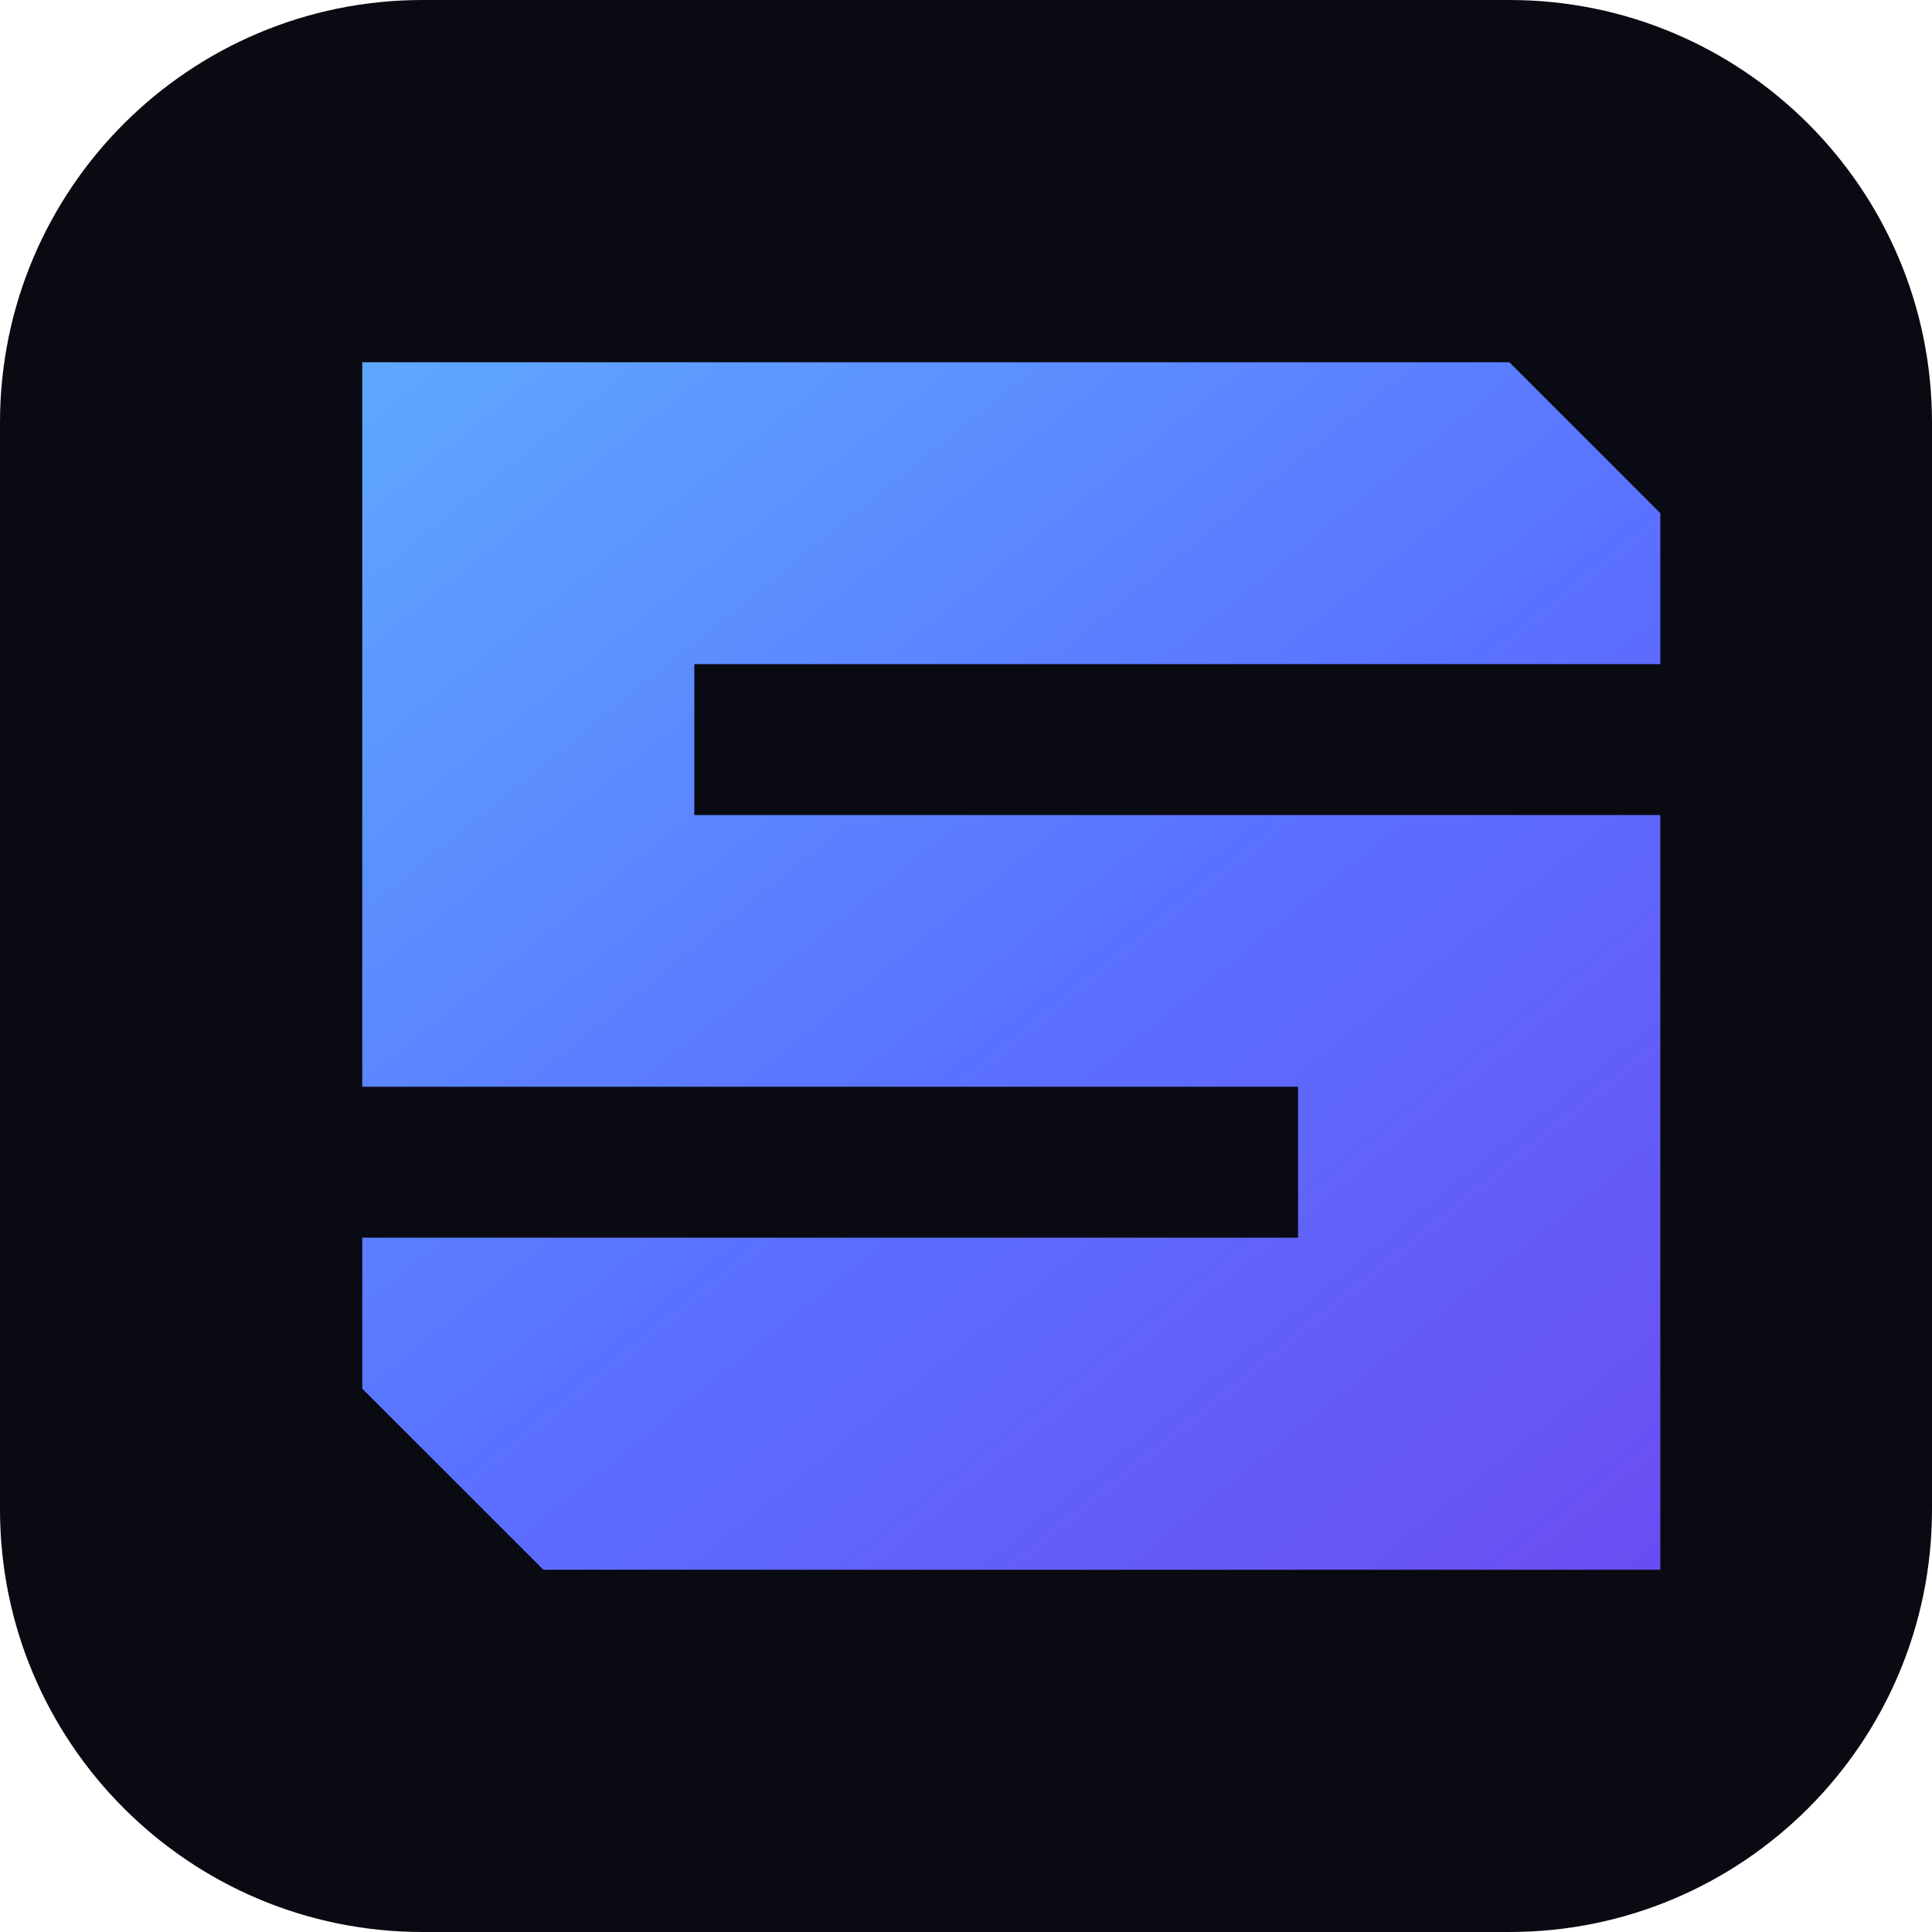
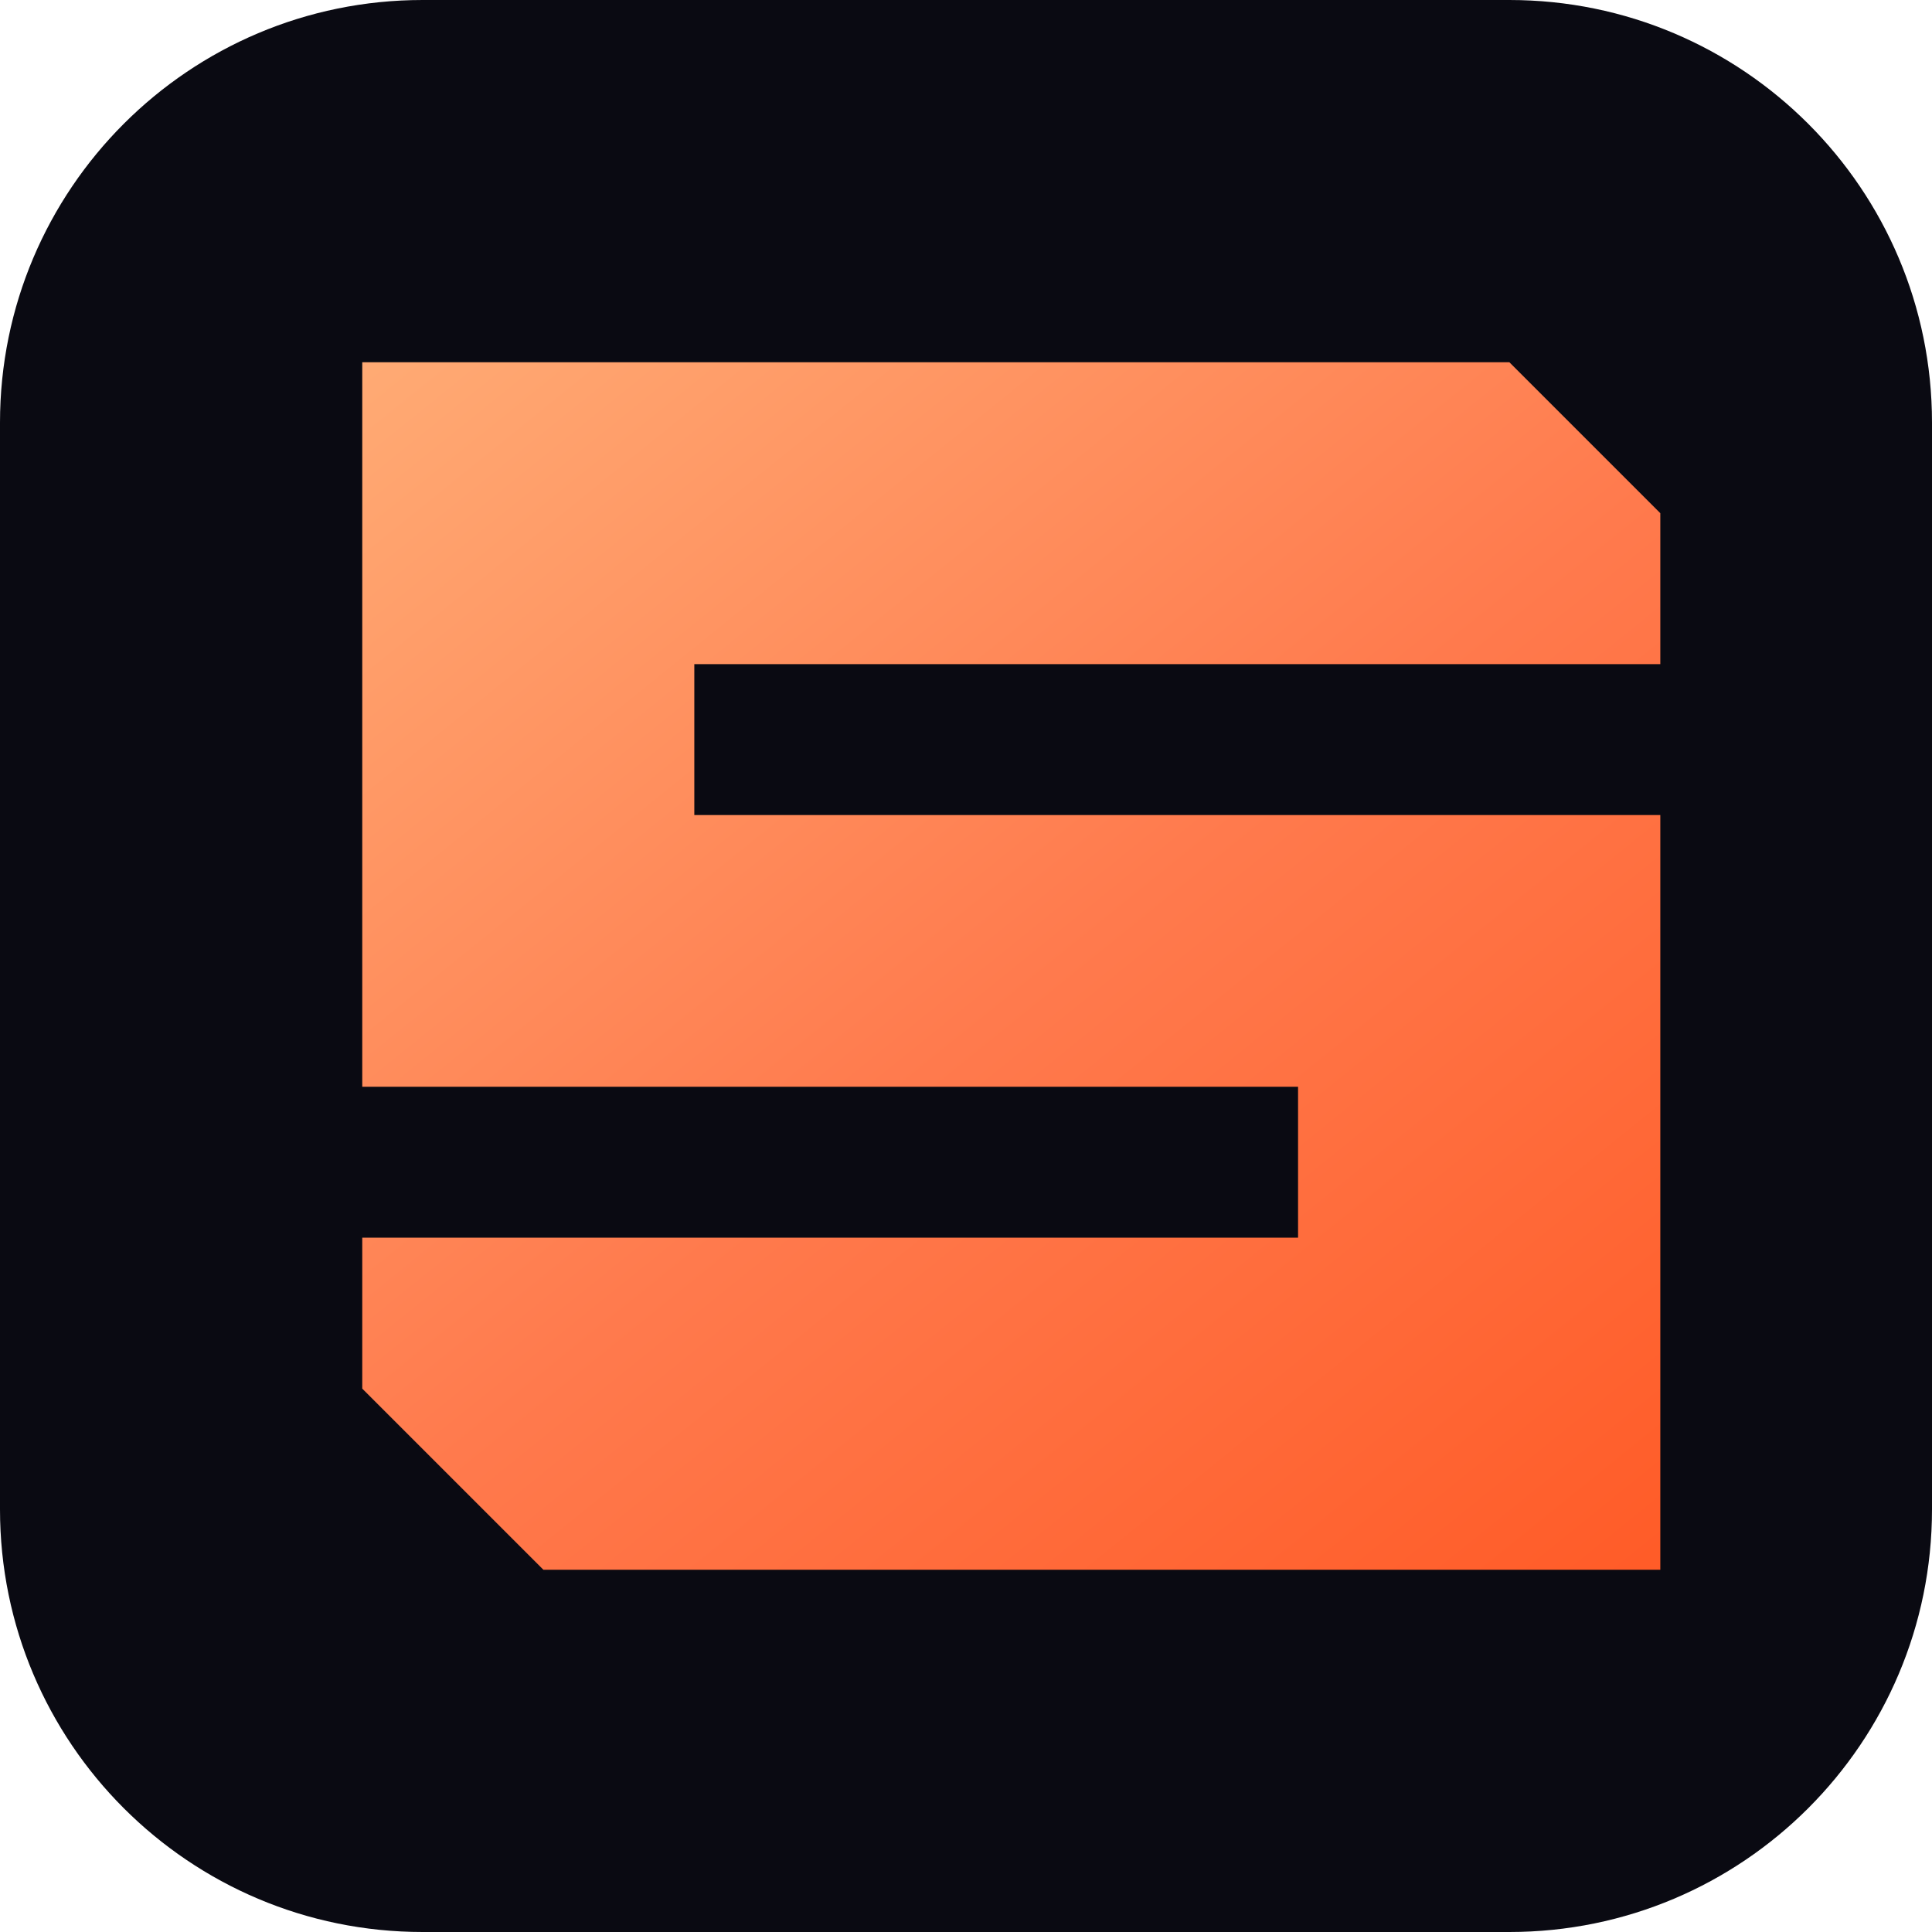
<svg xmlns="http://www.w3.org/2000/svg" viewBox="0 0 64 64" width="64" height="64">
  <defs>
    <linearGradient id="g" x1="12" y1="6" x2="54" y2="58" gradientUnits="userSpaceOnUse">
-       <stop offset="0" stop-color="#5fb0ff" />
-       <stop offset="0.52" stop-color="#5a72ff" />
-       <stop offset="1" stop-color="#6d47f0" />
+       <stop offset="0" stop-color="#ffb27a" />
+       <stop offset="0.52" stop-color="#ff7a4d" />
+       <stop offset="1" stop-color="#ff5722" />
    </linearGradient>
  </defs>
  <rect width="64" height="64" rx="14" fill="#0a0a12" />
  <path d="M12 12 H50 L55 17 V22 H23 V27 H55 V52 H18 L12 46 V41 H43 V36 H12 Z" fill="url(#g)" />
</svg>
